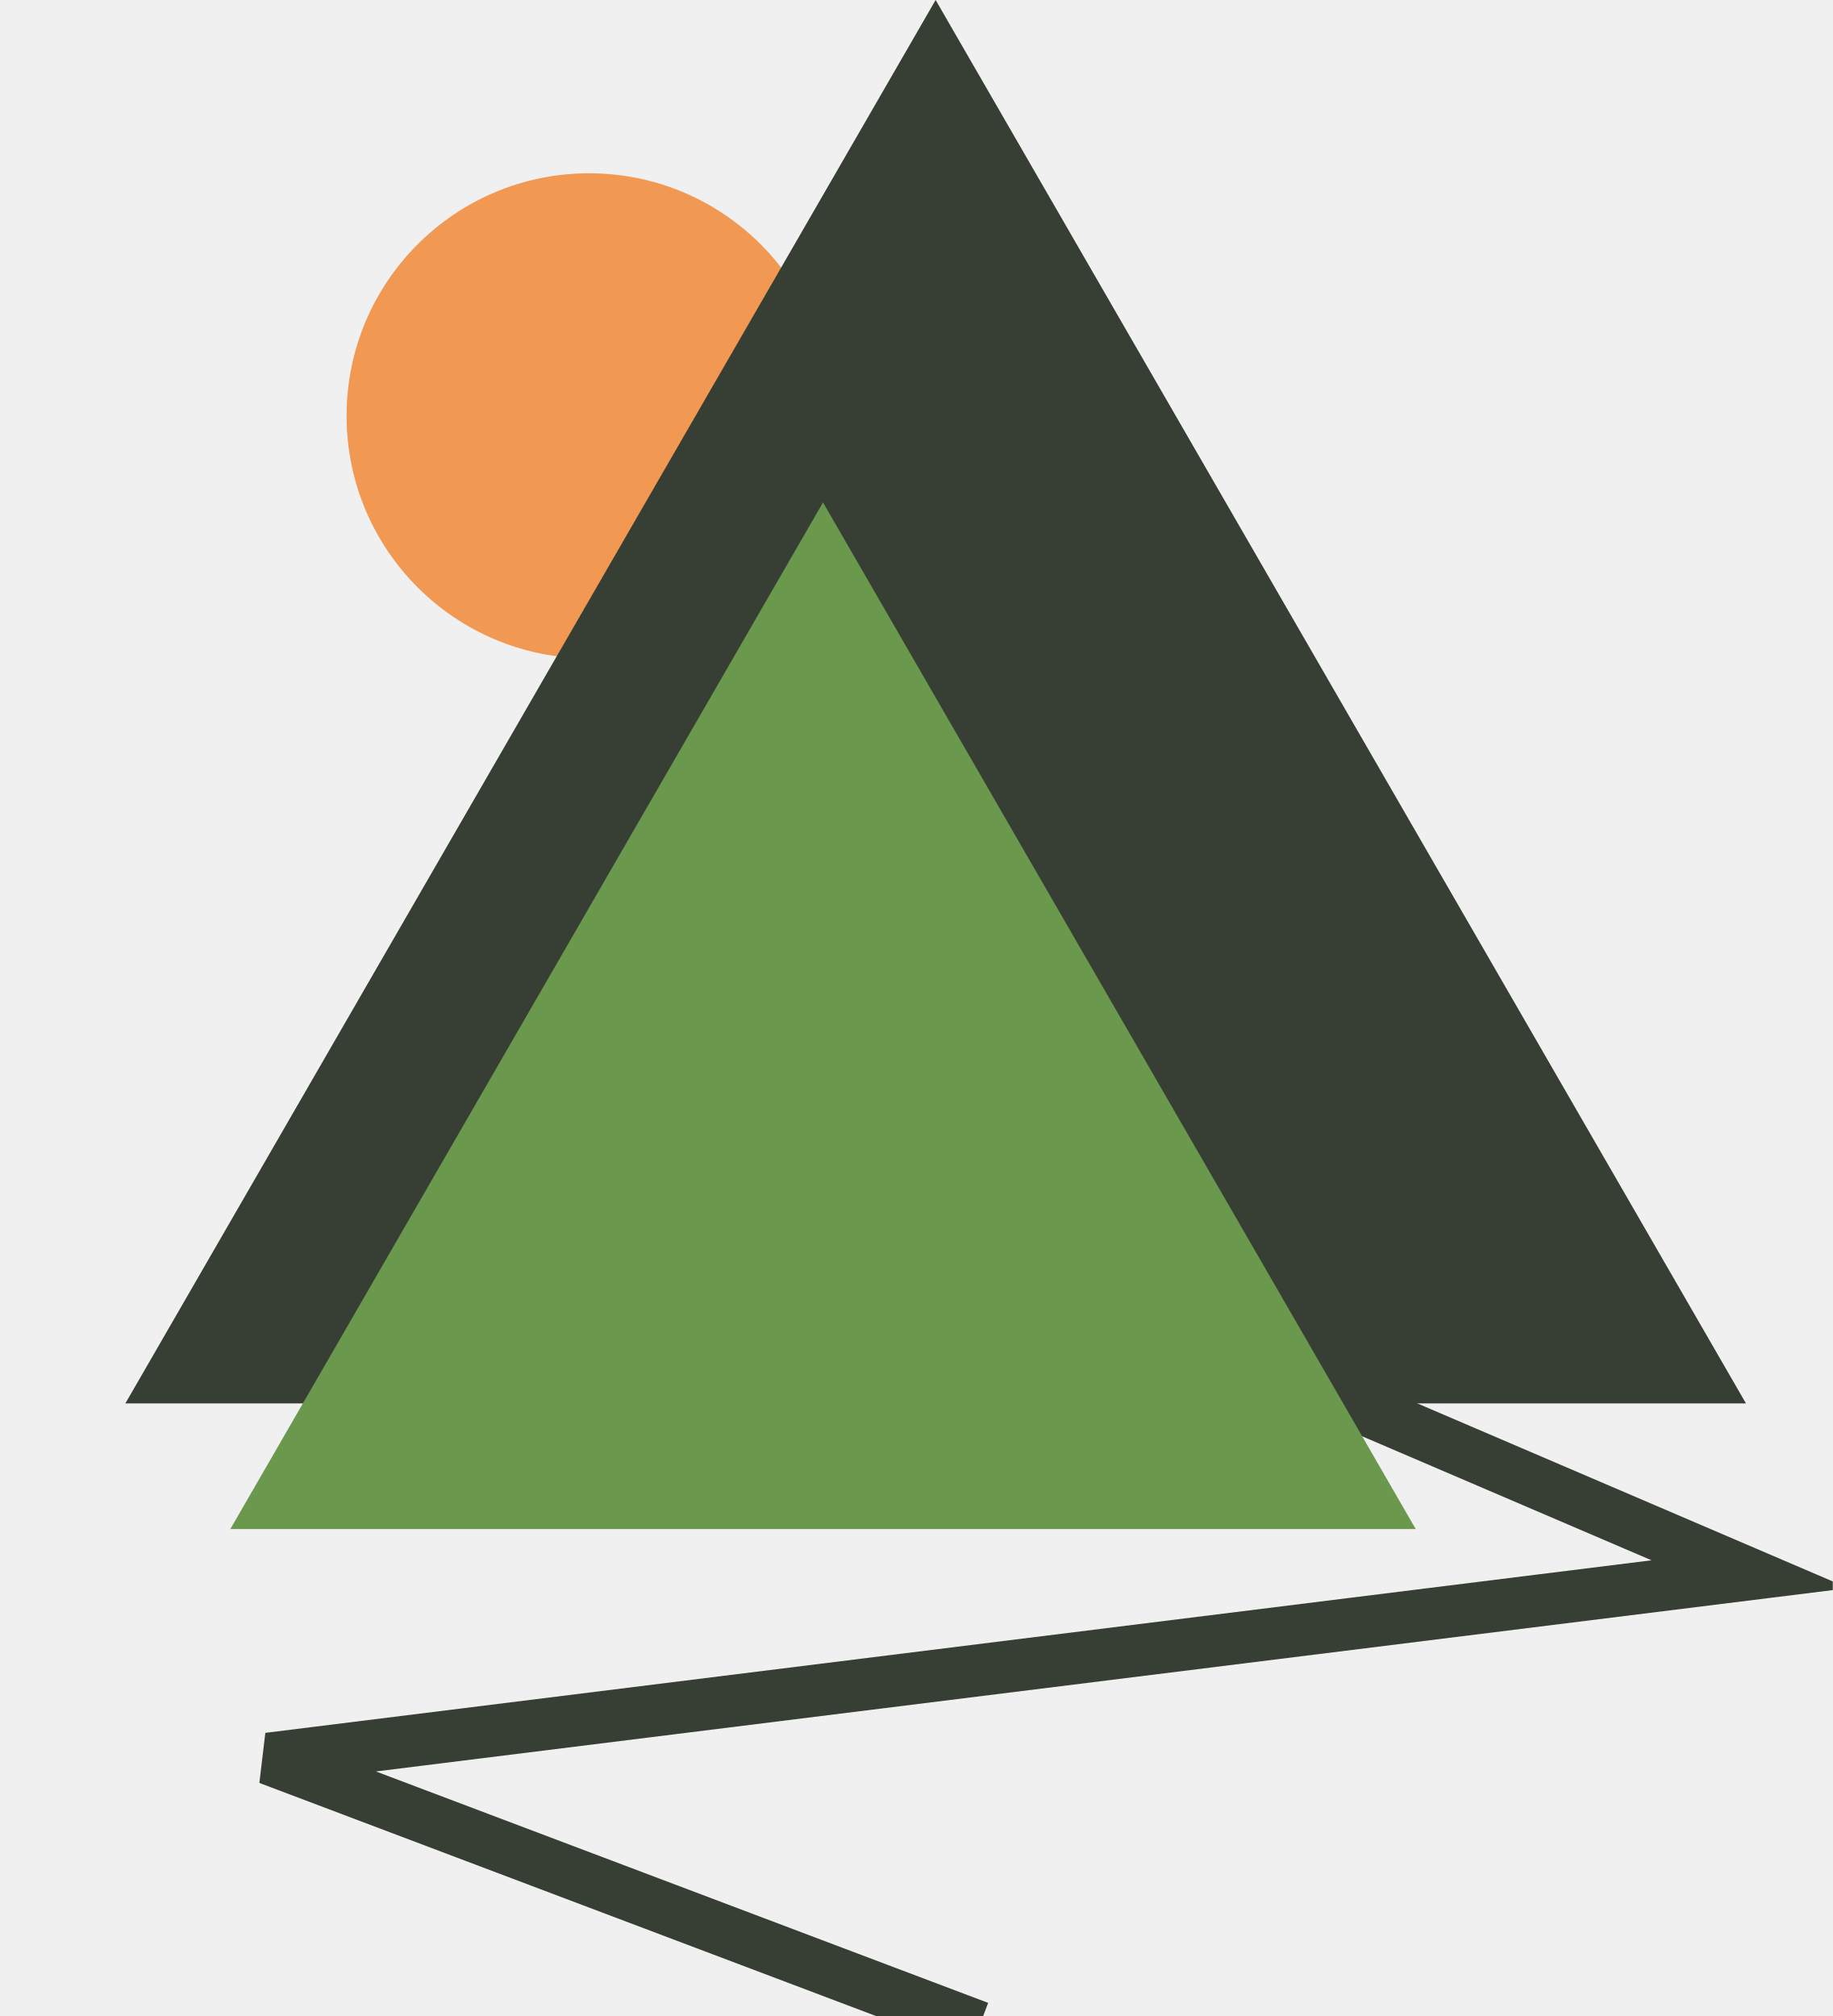
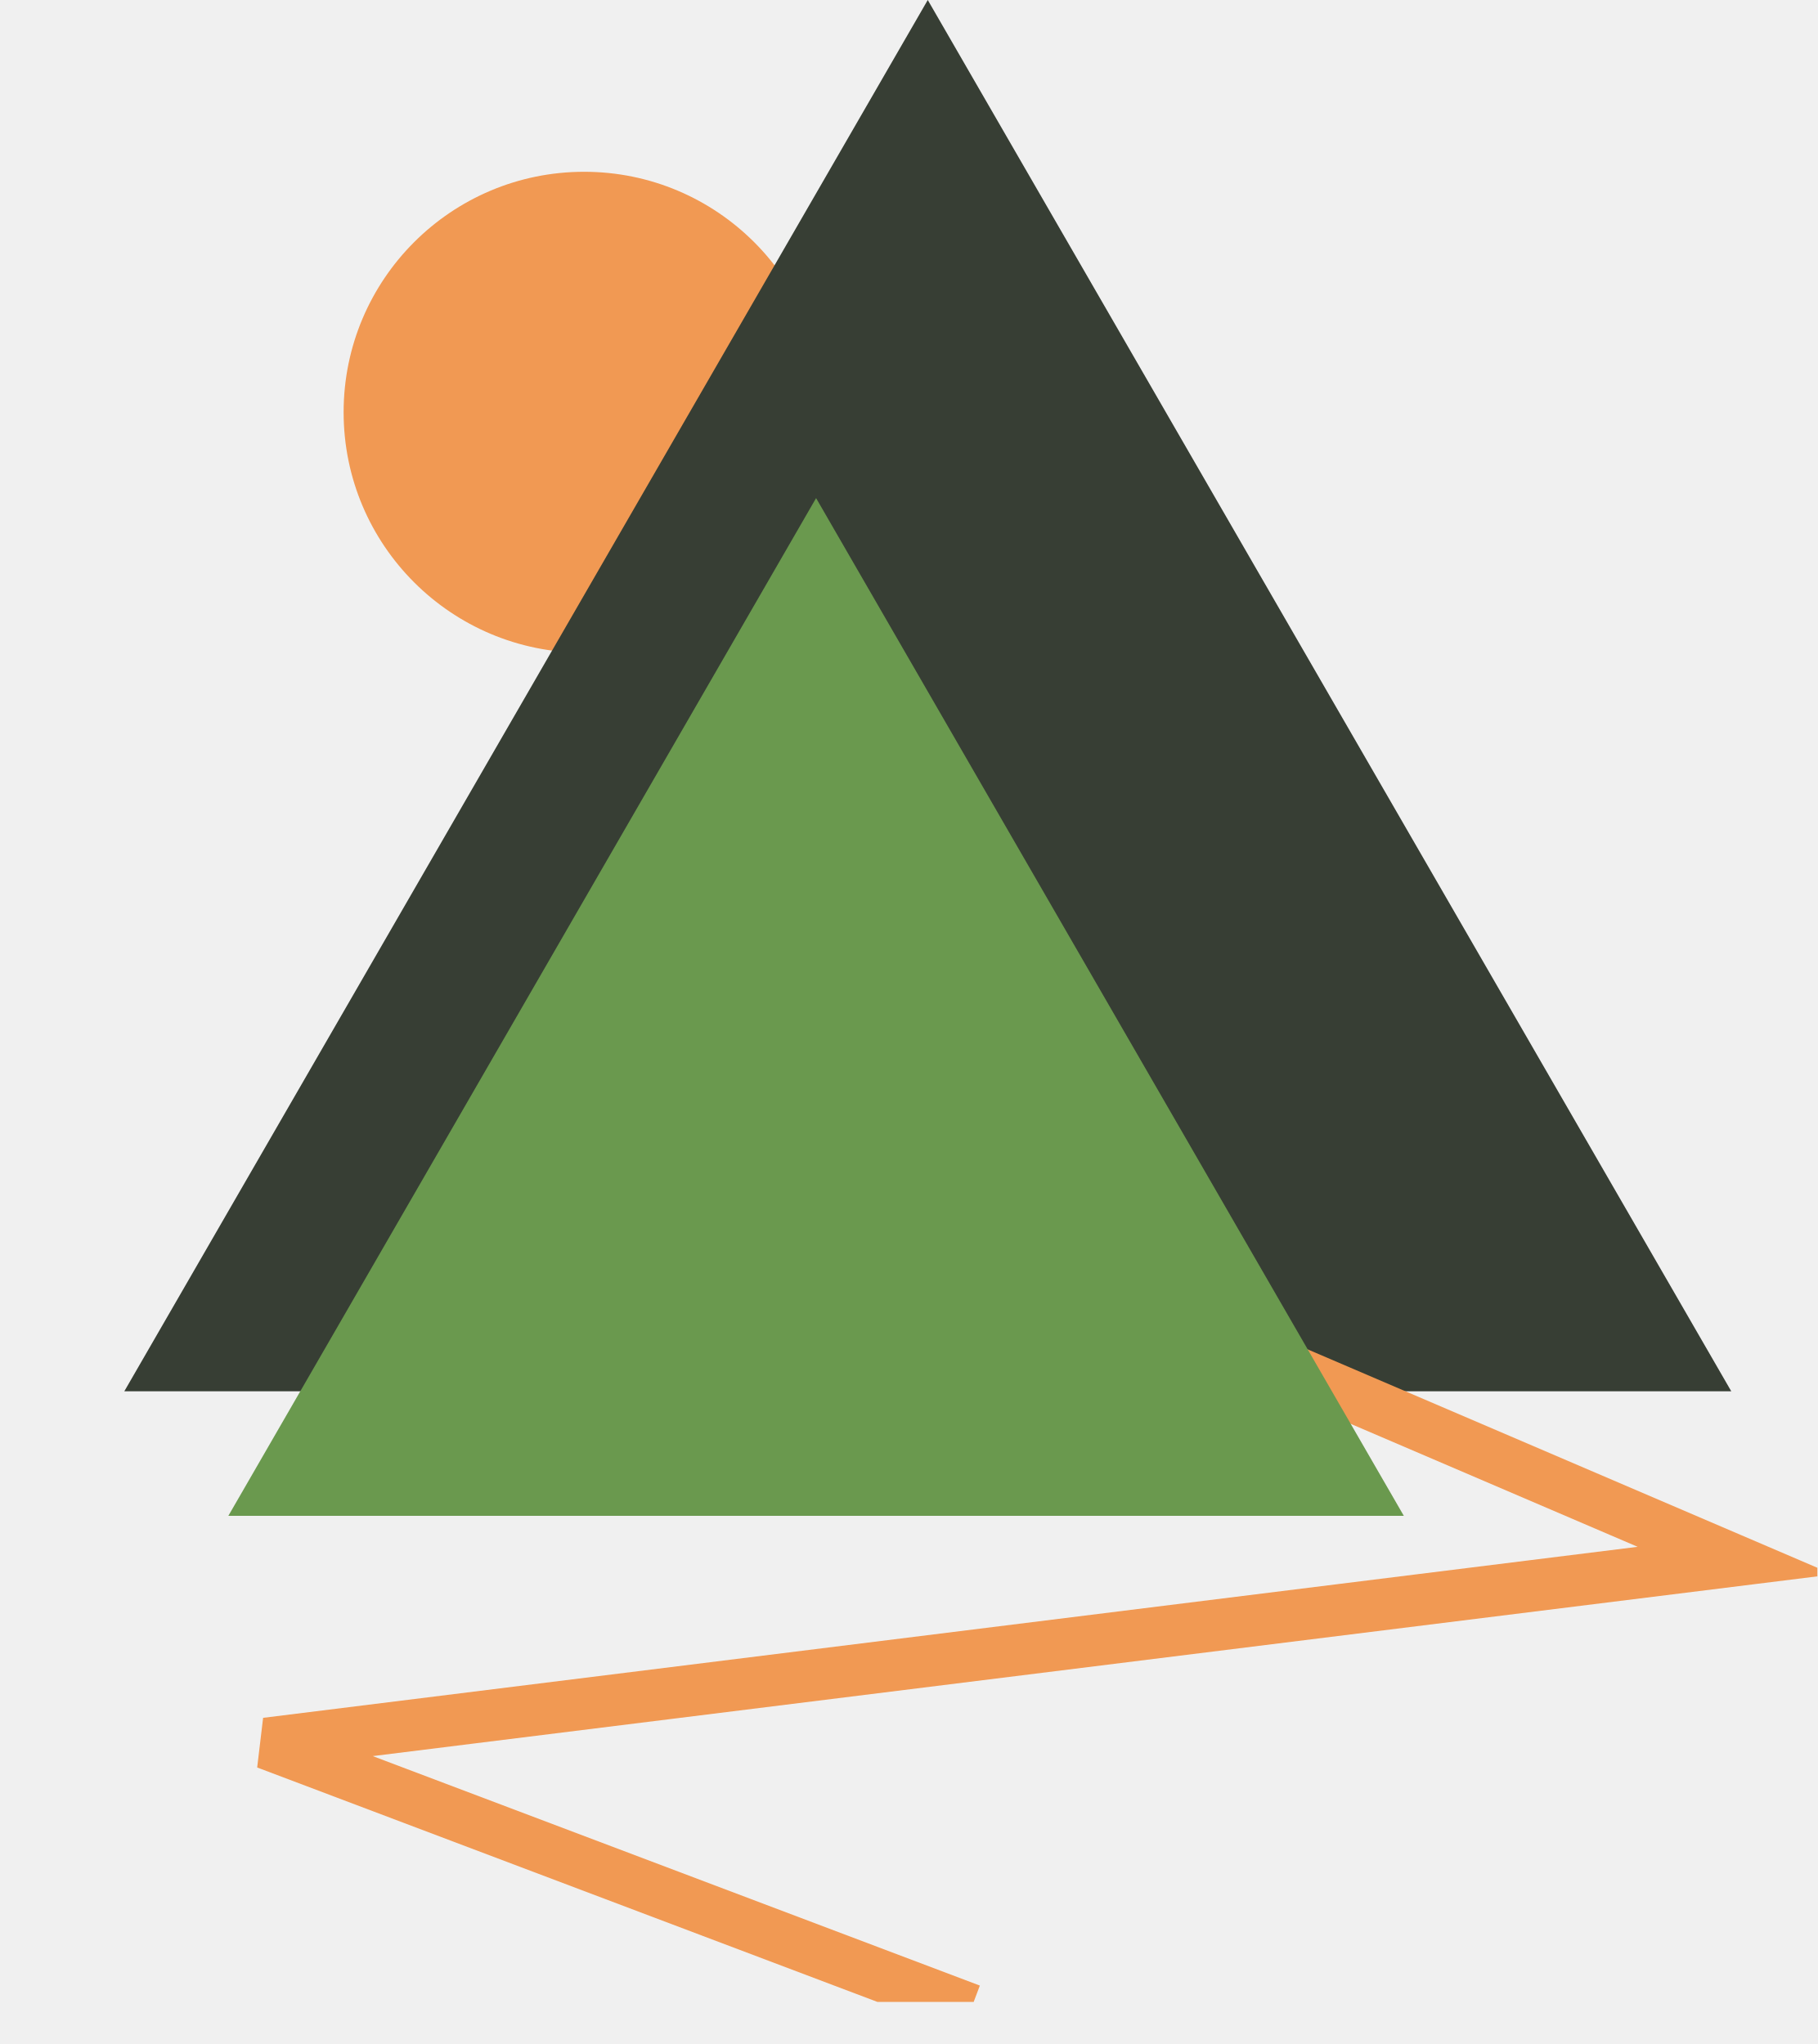
- <svg xmlns="http://www.w3.org/2000/svg" width="40" height="44" viewBox="0 0 40 44" fill="none">
-   <g clip-path="url(#clip0_2924_16010)">
-     <circle cx="12.858" cy="9.076" r="5.294" fill="#F19953" />
+ <svg xmlns="http://www.w3.org/2000/svg" width="40" height="45" viewBox="0 0 40 45" fill="none">
+   <g clip-path="url(#clip0_2879_29762)">
+     <circle cx="12.857" cy="9.076" r="5.294" fill="#F19953" />
    <path d="M20.42 0L38.105 30.63H2.736L20.42 0Z" fill="#373E34" />
-     <path d="M25.336 24.391L18.907 26.093L38.193 34.358L5.861 38.383L21.366 44.244" stroke="#373E34" stroke-width="1.134" />
-     <path d="M17.962 10.966L30.898 33.372H5.027L17.962 10.966Z" fill="#6A994E" />
+     <path d="M25.336 24.391L18.907 26.092L38.193 34.358L5.861 38.382L21.366 44.244" stroke="#F19953" stroke-width="1.134" />
+     <path d="M17.962 10.966L30.898 33.372H5.026L17.962 10.966Z" fill="#6A994E" />
  </g>
  <defs>
-     <clipPath id="clip0_2924_16010">
-       <rect width="40" height="44" fill="white" />
+     <clipPath id="clip0_2879_29762">
+       <rect width="40" height="44.074" fill="white" />
    </clipPath>
  </defs>
</svg>
